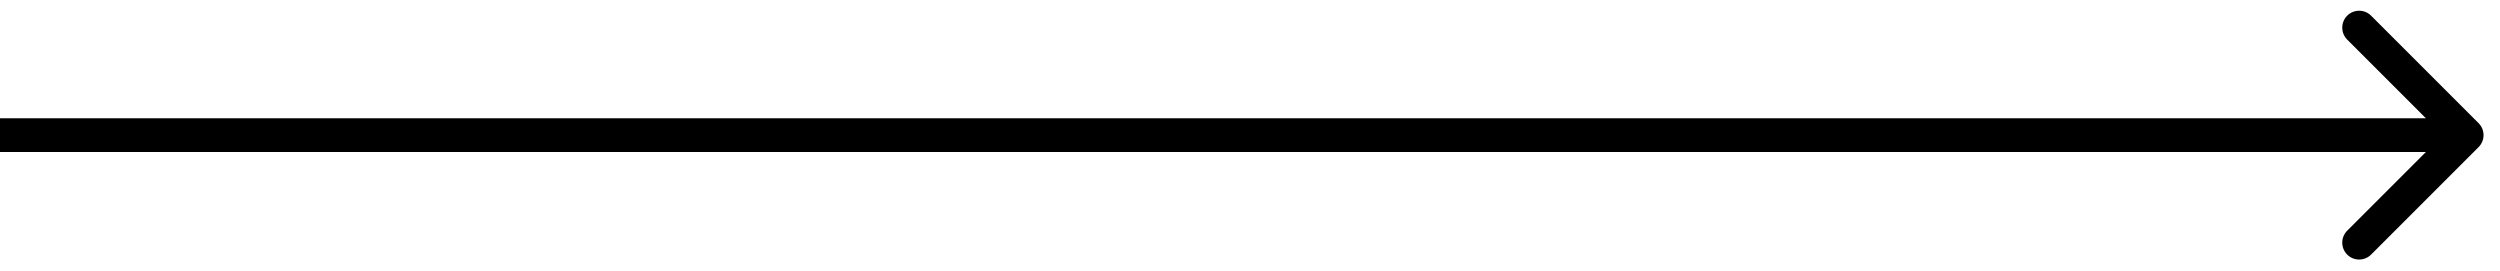
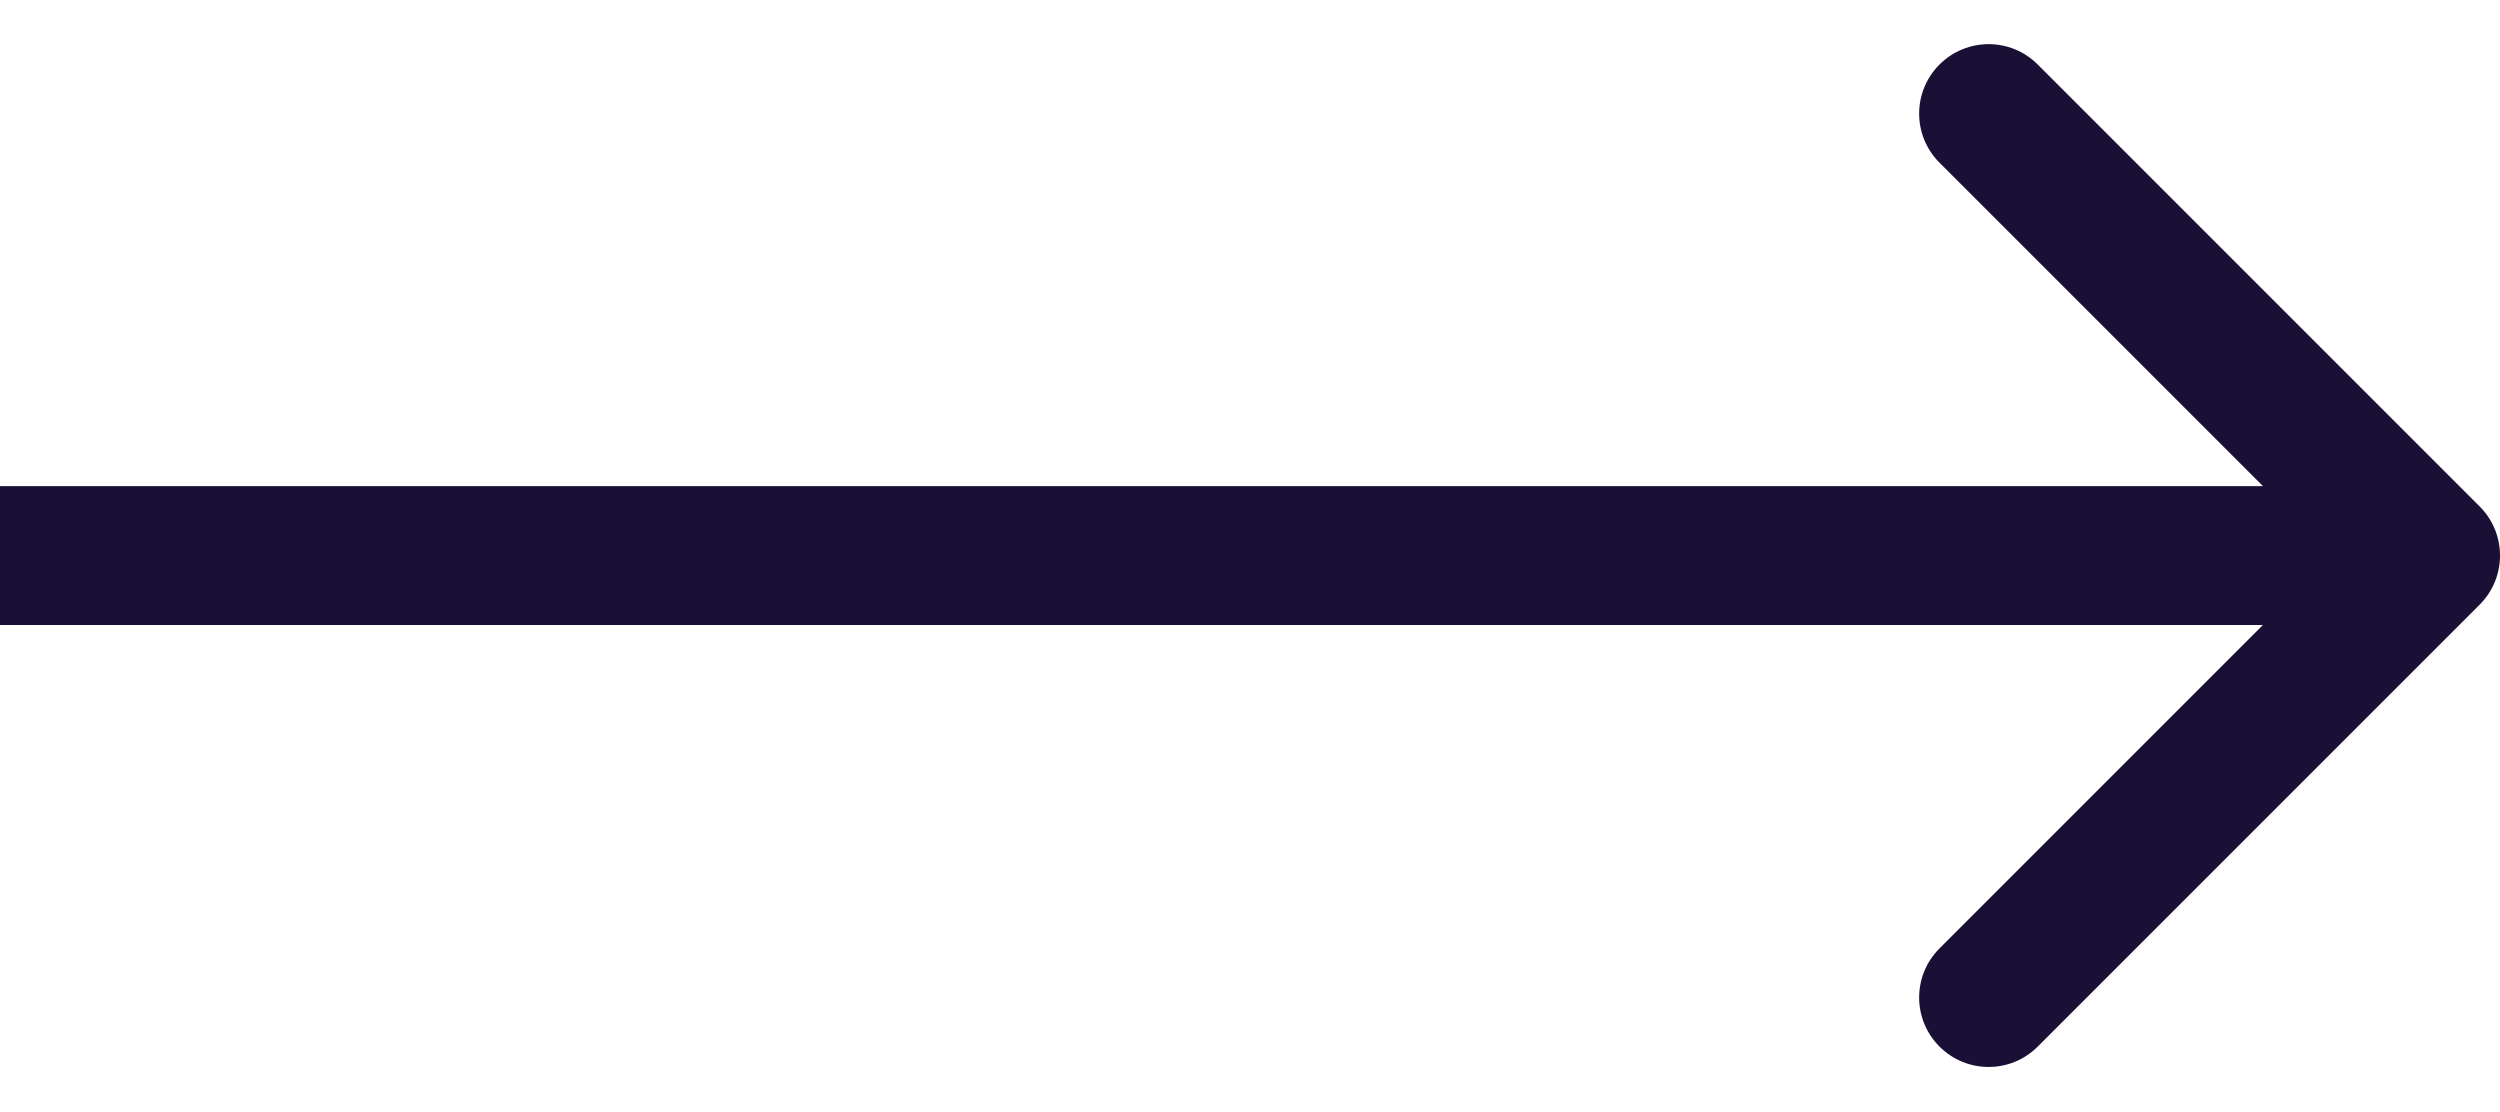
- <svg xmlns="http://www.w3.org/2000/svg" width="74" height="8" viewBox="0 0 74 8" fill="none">
-   <path id="Arrow 3" d="M73.366 4.354C73.562 4.158 73.562 3.842 73.366 3.646L70.184 0.464C69.989 0.269 69.672 0.269 69.477 0.464C69.282 0.66 69.282 0.976 69.477 1.172L72.306 4L69.477 6.828C69.282 7.024 69.282 7.34 69.477 7.536C69.672 7.731 69.989 7.731 70.184 7.536L73.366 4.354ZM0 4.5H73.013V3.5H0V4.5Z" fill="black" />
+ <svg xmlns="http://www.w3.org/2000/svg" width="36" height="16" viewBox="0 0 36 16" fill="none">
+   <path d="M35.707 8.707C36.098 8.317 36.098 7.683 35.707 7.293L29.343 0.929C28.953 0.538 28.32 0.538 27.929 0.929C27.538 1.319 27.538 1.953 27.929 2.343L33.586 8L27.929 13.657C27.538 14.047 27.538 14.681 27.929 15.071C28.32 15.462 28.953 15.462 29.343 15.071L35.707 8.707ZM0 9H35V7H0V9Z" fill="#1A1035" />
</svg>
